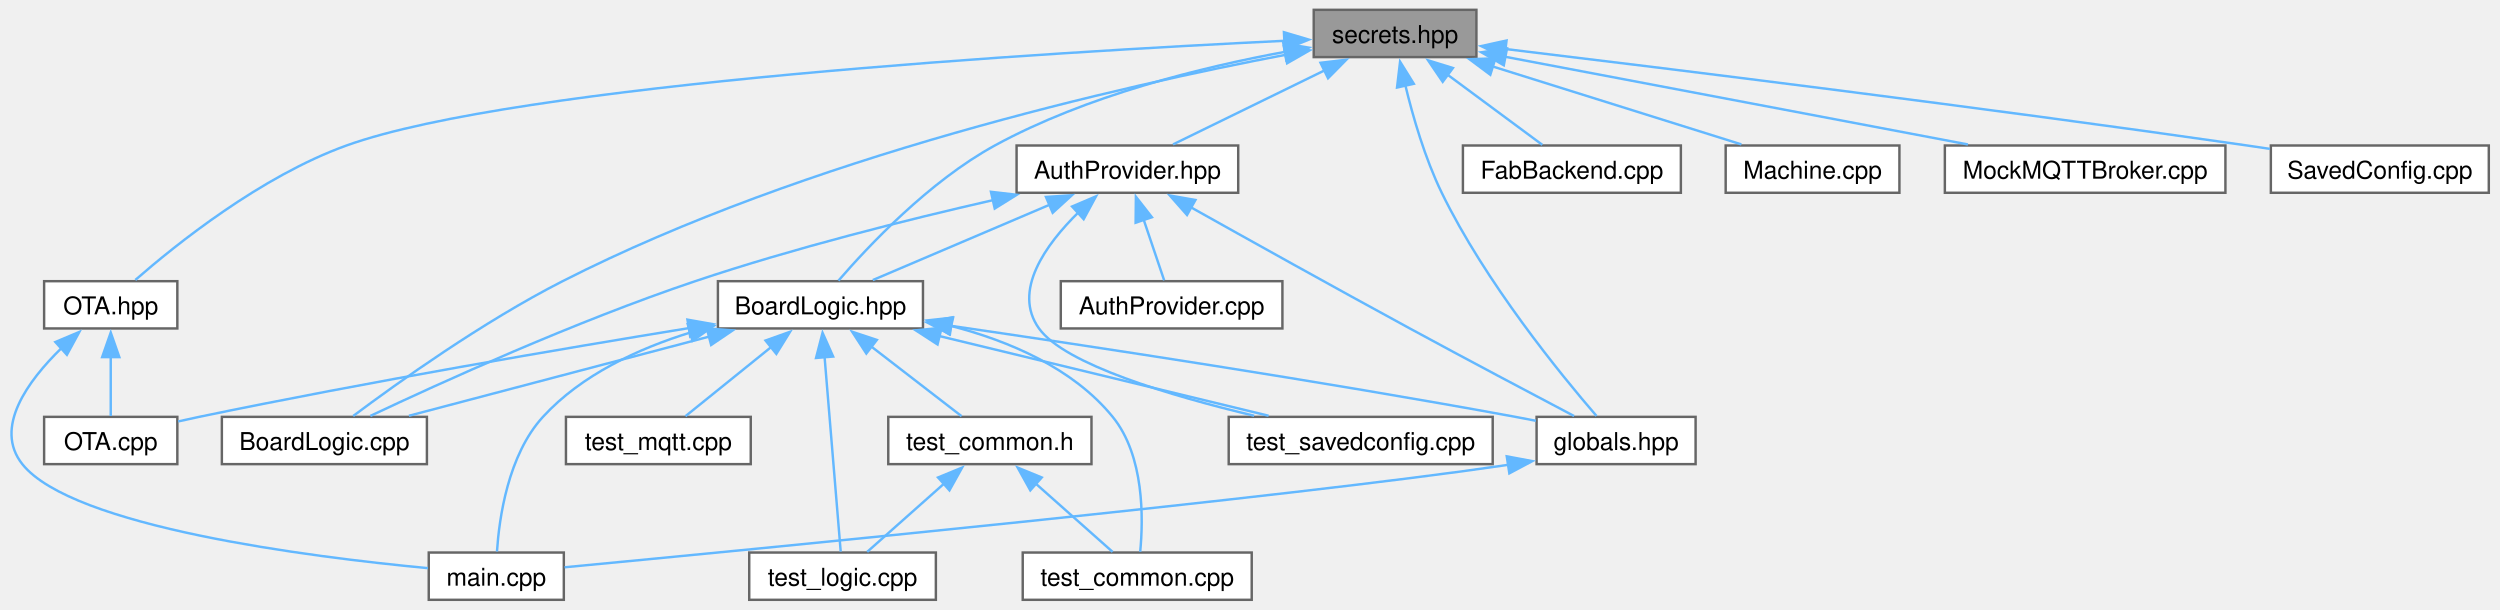
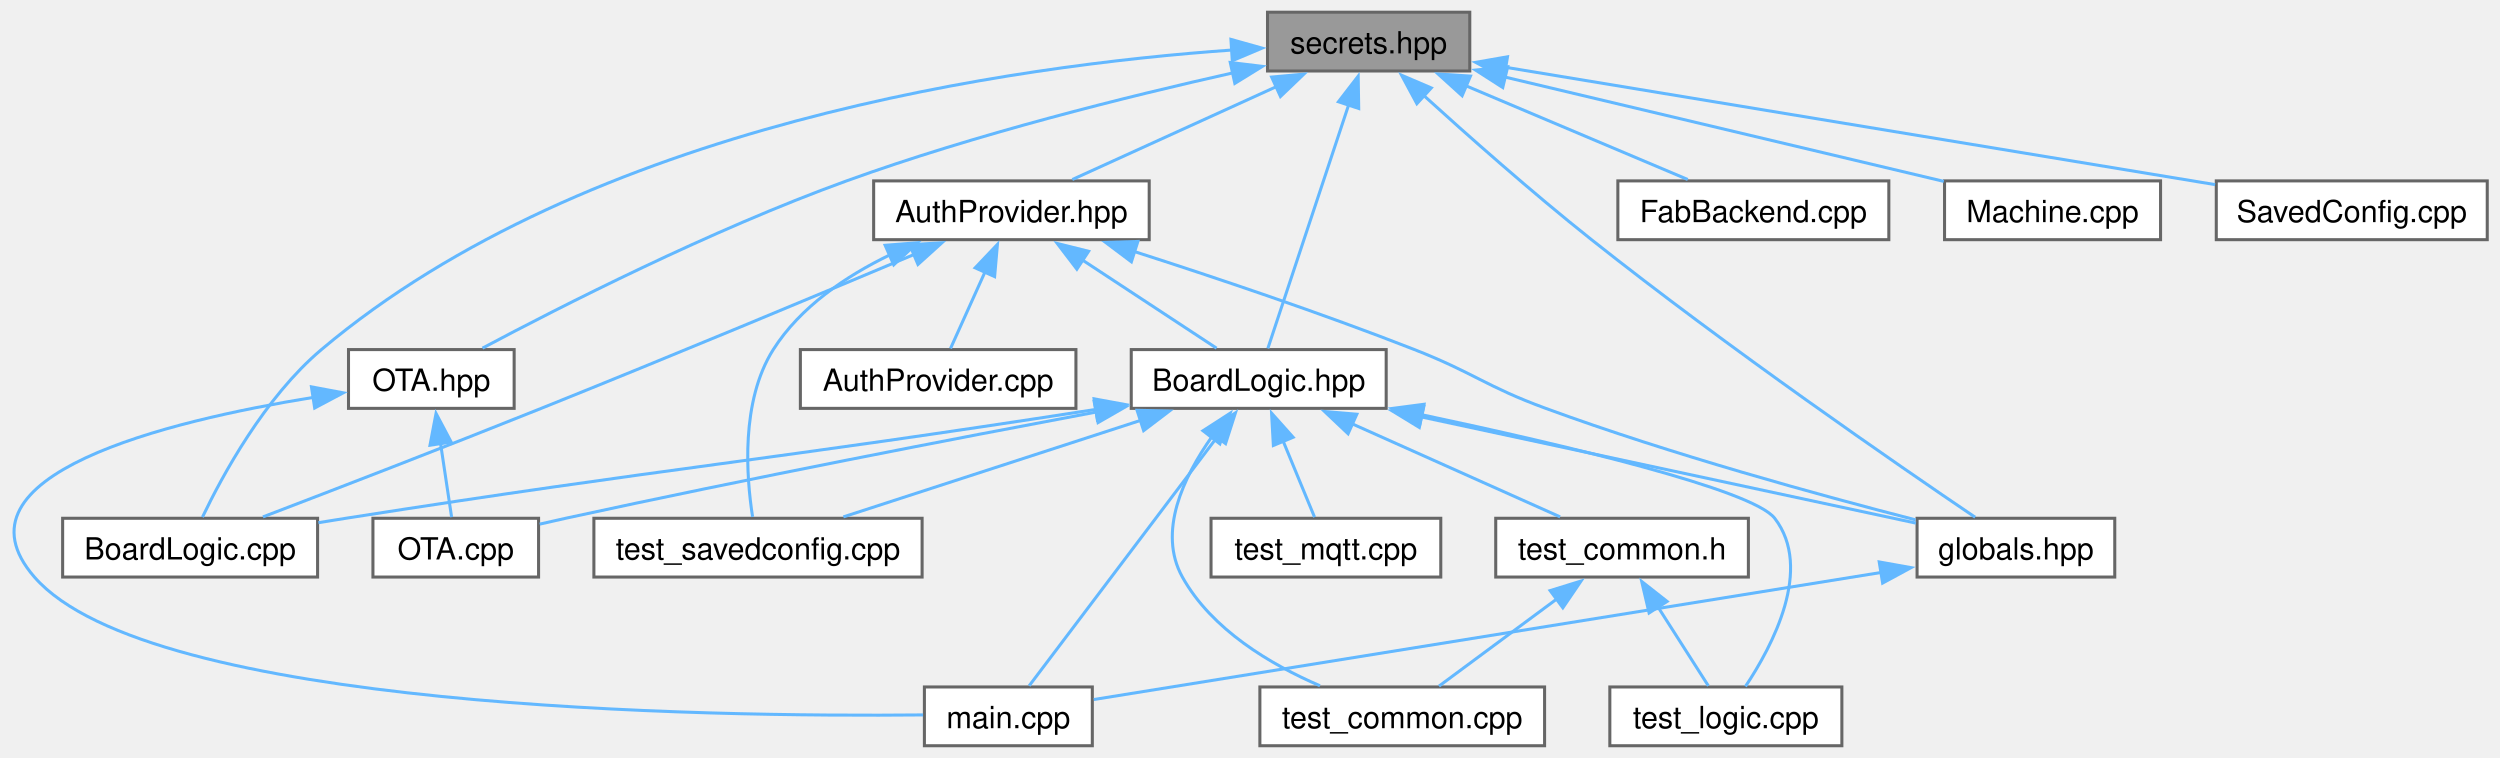
- <svg xmlns="http://www.w3.org/2000/svg" xmlns:xlink="http://www.w3.org/1999/xlink" width="1017pt" height="248pt" viewBox="0.00 0.00 1016.90 248.25">
+ <svg xmlns="http://www.w3.org/2000/svg" xmlns:xlink="http://www.w3.org/1999/xlink" width="818pt" height="248pt" viewBox="0.00 0.00 818.47 248.25">
  <g id="graph0" class="graph" transform="scale(1 1) rotate(0) translate(4 244.25)">
    <g id="Node000001" class="node">
      <g id="a_Node000001">
        <a xlink:title=" ">
-           <polygon fill="#999999" stroke="#666666" points="596.65,-240.25 530.4,-240.25 530.4,-221 596.65,-221 596.65,-240.25" />
-           <text text-anchor="middle" x="563.53" y="-226.75" font-family="Helvetica,sans-Serif" font-size="10.00">secrets.hpp</text>
+           <polygon fill="#999999" stroke="#666666" points="477.22,-240.25 410.97,-240.25 410.97,-221 477.22,-221 477.22,-240.25" />
+           <text text-anchor="middle" x="444.09" y="-226.75" font-family="Helvetica,sans-Serif" font-size="10.00">secrets.hpp</text>
        </a>
      </g>
    </g>
    <g id="Node000002" class="node">
      <g id="a_Node000002">
        <a xlink:href="_auth_provider_8hpp.xhtml" target="_top" xlink:title=" ">
-           <polygon fill="white" stroke="#666666" points="499.65,-185 409.4,-185 409.4,-165.75 499.65,-165.75 499.65,-185" />
-           <text text-anchor="middle" x="454.53" y="-171.5" font-family="Helvetica,sans-Serif" font-size="10.00">AuthProvider.hpp</text>
+           <polygon fill="white" stroke="#666666" points="372.22,-185 281.97,-185 281.97,-165.75 372.22,-165.75 372.22,-185" />
+           <text text-anchor="middle" x="327.09" y="-171.5" font-family="Helvetica,sans-Serif" font-size="10.00">AuthProvider.hpp</text>
        </a>
      </g>
    </g>
    <g id="edge1_Node000001_Node000002" class="edge">
      <g id="a_edge1_Node000001_Node000002">
        <a xlink:title=" ">
-           <path fill="none" stroke="#63b8ff" d="M534.87,-215.62C515.34,-206.08 490.05,-193.73 473.11,-185.45" />
-           <polygon fill="#63b8ff" stroke="#63b8ff" points="533.16,-218.68 543.68,-219.93 536.23,-212.39 533.16,-218.68" />
+           <path fill="none" stroke="#63b8ff" d="M413.91,-215.89C392.87,-206.31 365.39,-193.81 347.04,-185.45" />
+           <polygon fill="#63b8ff" stroke="#63b8ff" points="412.32,-219.01 422.87,-219.96 415.22,-212.64 412.32,-219.01" />
        </a>
      </g>
    </g>
    <g id="Node000004" class="node">
      <g id="a_Node000004">
        <a xlink:href="_board_logic_8cpp.xhtml" target="_top" xlink:title=" ">
-           <polygon fill="white" stroke="#666666" points="169.28,-74.5 85.78,-74.5 85.78,-55.25 169.28,-55.25 169.28,-74.5" />
-           <text text-anchor="middle" x="127.53" y="-61" font-family="Helvetica,sans-Serif" font-size="10.00">BoardLogic.cpp</text>
+           <polygon fill="white" stroke="#666666" points="99.84,-74.5 16.34,-74.5 16.34,-55.25 99.84,-55.25 99.84,-74.5" />
+           <text text-anchor="middle" x="58.09" y="-61" font-family="Helvetica,sans-Serif" font-size="10.00">BoardLogic.cpp</text>
        </a>
      </g>
    </g>
    <g id="edge19_Node000001_Node000004" class="edge">
      <g id="a_edge19_Node000001_Node000004">
        <a xlink:title=" ">
-           <path fill="none" stroke="#63b8ff" d="M519.32,-222.01C452.69,-209.36 323.77,-180.27 224.53,-129.75 192,-113.19 156.98,-88.12 139.25,-74.85" />
-           <polygon fill="#63b8ff" stroke="#63b8ff" points="518.28,-225.38 528.75,-223.76 519.56,-218.49 518.28,-225.38" />
+           <path fill="none" stroke="#63b8ff" d="M399.5,-227.88C328.46,-222.86 188.7,-203.58 101.09,-129.75 82.49,-114.07 68.6,-88.4 62.13,-74.87" />
+           <polygon fill="#63b8ff" stroke="#63b8ff" points="398.99,-231.35 409.19,-228.49 399.43,-224.37 398.99,-231.35" />
        </a>
      </g>
    </g>
    <g id="Node000005" class="node">
      <g id="a_Node000005">
        <a xlink:href="_board_logic_8hpp.xhtml" target="_top" xlink:title=" ">
-           <polygon fill="white" stroke="#666666" points="371.28,-129.75 287.78,-129.75 287.78,-110.5 371.28,-110.5 371.28,-129.75" />
-           <text text-anchor="middle" x="329.53" y="-116.25" font-family="Helvetica,sans-Serif" font-size="10.00">BoardLogic.hpp</text>
+           <polygon fill="white" stroke="#666666" points="449.84,-129.75 366.34,-129.75 366.34,-110.5 449.84,-110.5 449.84,-129.75" />
+           <text text-anchor="middle" x="408.09" y="-116.25" font-family="Helvetica,sans-Serif" font-size="10.00">BoardLogic.hpp</text>
        </a>
      </g>
    </g>
    <g id="edge20_Node000001_Node000005" class="edge">
      <g id="a_edge20_Node000001_Node000005">
        <a xlink:title=" ">
-           <path fill="none" stroke="#63b8ff" d="M518.98,-223.19C484.97,-216.94 437.77,-205.34 400.53,-185 373.75,-170.38 348.79,-143.78 336.86,-129.97" />
-           <polygon fill="#63b8ff" stroke="#63b8ff" points="518.03,-226.58 528.48,-224.84 519.23,-219.68 518.03,-226.58" />
+           <path fill="none" stroke="#63b8ff" d="M437.56,-209.93C429.71,-186.26 416.86,-147.55 411.08,-130.13" />
+           <polygon fill="#63b8ff" stroke="#63b8ff" points="434.2,-210.92 440.67,-219.31 440.84,-208.72 434.2,-210.92" />
        </a>
      </g>
    </g>
    <g id="Node000007" class="node">
      <g id="a_Node000007">
        <a xlink:href="globals_8hpp.xhtml" target="_top" xlink:title=" ">
-           <polygon fill="white" stroke="#666666" points="685.9,-74.5 621.15,-74.5 621.15,-55.25 685.9,-55.25 685.9,-74.5" />
-           <text text-anchor="middle" x="653.53" y="-61" font-family="Helvetica,sans-Serif" font-size="10.00">globals.hpp</text>
-         </a>
-       </g>
-     </g>
-     <g id="edge28_Node000001_Node000007" class="edge">
-       <g id="a_edge28_Node000001_Node000007">
-         <a xlink:title=" ">
-           <path fill="none" stroke="#63b8ff" d="M567.67,-209.68C570.78,-196.76 575.69,-179.78 582.53,-165.75 600.33,-129.22 631.09,-91.61 645.56,-74.86" />
-           <polygon fill="#63b8ff" stroke="#63b8ff" points="564.32,-208.61 565.56,-219.13 571.16,-210.13 564.32,-208.61" />
+           <polygon fill="white" stroke="#666666" points="688.47,-74.5 623.72,-74.5 623.72,-55.25 688.47,-55.25 688.47,-74.5" />
+           <text text-anchor="middle" x="656.09" y="-61" font-family="Helvetica,sans-Serif" font-size="10.00">globals.hpp</text>
+         </a>
+       </g>
+     </g>
+     <g id="edge27_Node000001_Node000007" class="edge">
+       <g id="a_edge27_Node000001_Node000007">
+         <a xlink:title=" ">
+           <path fill="none" stroke="#63b8ff" d="M461.86,-213.23C476.4,-200.02 497.65,-181.18 517.09,-165.75 561.78,-130.28 617.62,-91.83 642.75,-74.83" />
+           <polygon fill="#63b8ff" stroke="#63b8ff" points="459.89,-210.29 454.87,-219.62 464.61,-215.45 459.89,-210.29" />
        </a>
      </g>
    </g>
    <g id="Node000014" class="node">
      <g id="a_Node000014">
        <a xlink:href="_fab_backend_8cpp.xhtml" target="_top" xlink:title=" ">
-           <polygon fill="white" stroke="#666666" points="679.9,-185 591.15,-185 591.15,-165.75 679.9,-165.75 679.9,-185" />
-           <text text-anchor="middle" x="635.53" y="-171.5" font-family="Helvetica,sans-Serif" font-size="10.00">FabBackend.cpp</text>
+           <polygon fill="white" stroke="#666666" points="614.47,-185 525.72,-185 525.72,-165.75 614.47,-165.75 614.47,-185" />
+           <text text-anchor="middle" x="570.09" y="-171.5" font-family="Helvetica,sans-Serif" font-size="10.00">FabBackend.cpp</text>
        </a>
      </g>
    </g>
    <g id="edge21_Node000001_Node000014" class="edge">
      <g id="a_edge21_Node000001_Node000014">
        <a xlink:title=" ">
-           <path fill="none" stroke="#63b8ff" d="M584.7,-213.97C597.34,-204.62 612.94,-193.08 623.49,-185.27" />
-           <polygon fill="#63b8ff" stroke="#63b8ff" points="582.92,-210.93 576.96,-219.69 587.08,-216.56 582.92,-210.93" />
+           <path fill="none" stroke="#63b8ff" d="M475.97,-216.15C498.71,-206.54 528.67,-193.88 548.61,-185.45" />
+           <polygon fill="#63b8ff" stroke="#63b8ff" points="474.71,-212.89 466.86,-220 477.44,-219.33 474.71,-212.89" />
        </a>
      </g>
    </g>
    <g id="Node000015" class="node">
      <g id="a_Node000015">
        <a xlink:href="_machine_8cpp.xhtml" target="_top" xlink:title=" ">
-           <polygon fill="white" stroke="#666666" points="768.9,-185 698.15,-185 698.15,-165.75 768.9,-165.75 768.9,-185" />
-           <text text-anchor="middle" x="733.53" y="-171.5" font-family="Helvetica,sans-Serif" font-size="10.00">Machine.cpp</text>
+           <polygon fill="white" stroke="#666666" points="703.47,-185 632.72,-185 632.72,-165.75 703.47,-165.75 703.47,-185" />
+           <text text-anchor="middle" x="668.09" y="-171.5" font-family="Helvetica,sans-Serif" font-size="10.00">Machine.cpp</text>
        </a>
      </g>
    </g>
    <g id="edge22_Node000001_Node000015" class="edge">
      <g id="a_edge22_Node000001_Node000015">
        <a xlink:title=" ">
-           <path fill="none" stroke="#63b8ff" d="M603.23,-217.19C634.26,-207.47 676.66,-194.19 704.55,-185.45" />
-           <polygon fill="#63b8ff" stroke="#63b8ff" points="602.31,-213.81 593.81,-220.14 604.4,-220.49 602.31,-213.81" />
+           <path fill="none" stroke="#63b8ff" d="M488.7,-219.02C530.92,-208.98 593.49,-194.11 632.48,-184.84" />
+           <polygon fill="#63b8ff" stroke="#63b8ff" points="488.02,-215.58 479.1,-221.3 489.64,-222.4 488.02,-215.58" />
        </a>
      </g>
    </g>
    <g id="Node000016" class="node">
      <g id="a_Node000016">
-         <a xlink:href="_mock_m_q_t_t_broker_8cpp.xhtml" target="_top" xlink:title=" ">
-           <polygon fill="white" stroke="#666666" points="901.65,-185 787.4,-185 787.4,-165.75 901.65,-165.75 901.65,-185" />
-           <text text-anchor="middle" x="844.53" y="-171.5" font-family="Helvetica,sans-Serif" font-size="10.00">MockMQTTBroker.cpp</text>
+         <a xlink:href="_o_t_a_8hpp.xhtml" target="_top" xlink:title=" ">
+           <polygon fill="white" stroke="#666666" points="164.22,-129.75 109.97,-129.75 109.97,-110.5 164.22,-110.5 164.22,-129.75" />
+           <text text-anchor="middle" x="137.09" y="-116.25" font-family="Helvetica,sans-Serif" font-size="10.00">OTA.hpp</text>
        </a>
      </g>
    </g>
    <g id="edge23_Node000001_Node000016" class="edge">
      <g id="a_edge23_Node000001_Node000016">
        <a xlink:title=" ">
-           <path fill="none" stroke="#63b8ff" d="M608.24,-221.15C659.75,-211.39 744.05,-195.42 796.8,-185.42" />
-           <polygon fill="#63b8ff" stroke="#63b8ff" points="607.8,-217.67 598.63,-222.97 609.11,-224.55 607.8,-217.67" />
+           <path fill="none" stroke="#63b8ff" d="M399.97,-220.46C365.03,-212.64 315.27,-200.26 273.09,-185 228.7,-168.94 179.09,-143.66 153.84,-130.22" />
+           <polygon fill="#63b8ff" stroke="#63b8ff" points="398.77,-223.78 409.29,-222.51 400.27,-216.94 398.77,-223.78" />
        </a>
      </g>
    </g>
    <g id="Node000017" class="node">
      <g id="a_Node000017">
-         <a xlink:href="_o_t_a_8hpp.xhtml" target="_top" xlink:title=" ">
-           <polygon fill="white" stroke="#666666" points="67.65,-129.75 13.4,-129.75 13.4,-110.5 67.65,-110.5 67.65,-129.75" />
-           <text text-anchor="middle" x="40.53" y="-116.25" font-family="Helvetica,sans-Serif" font-size="10.00">OTA.hpp</text>
-         </a>
-       </g>
-     </g>
-     <g id="edge24_Node000001_Node000017" class="edge">
-       <g id="a_edge24_Node000001_Node000017">
-         <a xlink:title=" ">
-           <path fill="none" stroke="#63b8ff" d="M518.44,-227.64C423.49,-223.03 205.97,-210 136.53,-185 101.68,-172.45 67.07,-144.68 50.54,-130.24" />
-           <polygon fill="#63b8ff" stroke="#63b8ff" points="518.26,-231.14 528.42,-228.12 518.6,-224.15 518.26,-231.14" />
-         </a>
-       </g>
-     </g>
-     <g id="Node000018" class="node">
-       <g id="a_Node000018">
        <a xlink:href="_saved_config_8cpp.xhtml" target="_top" xlink:title=" ">
-           <polygon fill="white" stroke="#666666" points="1008.9,-185 920.15,-185 920.15,-165.75 1008.9,-165.75 1008.9,-185" />
-           <text text-anchor="middle" x="964.53" y="-171.5" font-family="Helvetica,sans-Serif" font-size="10.00">SavedConfig.cpp</text>
-         </a>
-       </g>
-     </g>
-     <g id="edge27_Node000001_Node000018" class="edge">
-       <g id="a_edge27_Node000001_Node000018">
-         <a xlink:title=" ">
-           <path fill="none" stroke="#63b8ff" d="M608.31,-224.31C674.47,-216.35 802.21,-200.61 910.53,-185 913.53,-184.57 916.63,-184.11 919.75,-183.63" />
-           <polygon fill="#63b8ff" stroke="#63b8ff" points="608.09,-220.81 598.57,-225.48 608.92,-227.76 608.09,-220.81" />
+           <polygon fill="white" stroke="#666666" points="810.47,-185 721.72,-185 721.72,-165.75 810.47,-165.75 810.47,-185" />
+           <text text-anchor="middle" x="766.09" y="-171.5" font-family="Helvetica,sans-Serif" font-size="10.00">SavedConfig.cpp</text>
+         </a>
+       </g>
+     </g>
+     <g id="edge26_Node000001_Node000017" class="edge">
+       <g id="a_edge26_Node000001_Node000017">
+         <a xlink:title=" ">
+           <path fill="none" stroke="#63b8ff" d="M488.89,-222.22C550.29,-212.06 659.96,-193.93 721.34,-183.78" />
+           <polygon fill="#63b8ff" stroke="#63b8ff" points="488.43,-218.75 479.14,-223.83 489.57,-225.65 488.43,-218.75" />
        </a>
      </g>
    </g>
    <g id="Node000003" class="node">
      <g id="a_Node000003">
        <a xlink:href="_auth_provider_8cpp.xhtml" target="_top" xlink:title=" ">
-           <polygon fill="white" stroke="#666666" points="517.65,-129.75 427.4,-129.75 427.4,-110.5 517.65,-110.5 517.65,-129.75" />
-           <text text-anchor="middle" x="472.53" y="-116.25" font-family="Helvetica,sans-Serif" font-size="10.00">AuthProvider.cpp</text>
+           <polygon fill="white" stroke="#666666" points="348.22,-129.75 257.97,-129.75 257.97,-110.5 348.22,-110.5 348.22,-129.75" />
+           <text text-anchor="middle" x="303.09" y="-116.25" font-family="Helvetica,sans-Serif" font-size="10.00">AuthProvider.cpp</text>
        </a>
      </g>
    </g>
    <g id="edge2_Node000002_Node000003" class="edge">
      <g id="a_edge2_Node000002_Node000003">
        <a xlink:title=" ">
-           <path fill="none" stroke="#63b8ff" d="M461.18,-154.71C464.03,-146.27 467.22,-136.83 469.49,-130.11" />
-           <polygon fill="#63b8ff" stroke="#63b8ff" points="457.87,-153.55 457.98,-164.15 464.5,-155.8 457.87,-153.55" />
+           <path fill="none" stroke="#63b8ff" d="M318.49,-155.29C314.62,-146.71 310.24,-136.98 307.14,-130.11" />
+           <polygon fill="#63b8ff" stroke="#63b8ff" points="315.21,-156.52 322.51,-164.2 321.59,-153.65 315.21,-156.52" />
        </a>
      </g>
    </g>
    <g id="edge3_Node000002_Node000004" class="edge">
      <g id="a_edge3_Node000002_Node000004">
        <a xlink:title=" ">
-           <path fill="none" stroke="#63b8ff" d="M399.99,-162.8C364.91,-154.8 318.57,-143.21 278.53,-129.75 229.69,-113.34 174.43,-88.2 146.24,-74.88" />
-           <polygon fill="#63b8ff" stroke="#63b8ff" points="398.96,-166.15 409.48,-164.93 400.5,-159.33 398.96,-166.15" />
+           <path fill="none" stroke="#63b8ff" d="M295.52,-161.03C264.45,-147.96 215.62,-127.57 173.09,-110.5 141.69,-97.9 105.25,-83.85 81.94,-74.95" />
+           <polygon fill="#63b8ff" stroke="#63b8ff" points="293.76,-164.09 304.34,-164.74 296.48,-157.64 293.76,-164.09" />
        </a>
      </g>
    </g>
    <g id="edge4_Node000002_Node000005" class="edge">
      <g id="a_edge4_Node000002_Node000005">
        <a xlink:title=" ">
-           <path fill="none" stroke="#63b8ff" d="M422.9,-160.9C400.34,-151.29 370.62,-138.63 350.84,-130.2" />
-           <polygon fill="#63b8ff" stroke="#63b8ff" points="421.36,-164.05 431.93,-164.75 424.1,-157.61 421.36,-164.05" />
+           <path fill="none" stroke="#63b8ff" d="M350.43,-159.03C364.63,-149.7 382.28,-138.1 394.29,-130.2" />
+           <polygon fill="#63b8ff" stroke="#63b8ff" points="348.53,-156.09 342.1,-164.51 352.38,-161.94 348.53,-156.09" />
        </a>
      </g>
    </g>
    <g id="edge17_Node000002_Node000007" class="edge">
      <g id="a_edge17_Node000002_Node000007">
        <a xlink:title=" ">
-           <path fill="none" stroke="#63b8ff" d="M480.26,-159.9C503.52,-146.86 538.73,-127.23 569.53,-110.5 592.6,-97.97 619.42,-83.79 636.42,-74.84" />
-           <polygon fill="#63b8ff" stroke="#63b8ff" points="478.8,-156.71 471.8,-164.65 482.23,-162.81 478.8,-156.71" />
+           <path fill="none" stroke="#63b8ff" d="M367.2,-161.91C393.54,-153.46 428.64,-141.68 459.09,-129.75 478.59,-122.11 482.43,-117.71 502.09,-110.5 543.12,-95.45 591.75,-82.08 623.22,-73.98" />
+           <polygon fill="#63b8ff" stroke="#63b8ff" points="366.39,-158.5 357.92,-164.86 368.51,-165.17 366.39,-158.5" />
        </a>
      </g>
    </g>
    <g id="Node000013" class="node">
      <g id="a_Node000013">
        <a xlink:href="test__savedconfig_8cpp.xhtml" target="_top" xlink:title=" ">
-           <polygon fill="white" stroke="#666666" points="603.28,-74.5 495.78,-74.5 495.78,-55.25 603.28,-55.25 603.28,-74.5" />
-           <text text-anchor="middle" x="549.53" y="-61" font-family="Helvetica,sans-Serif" font-size="10.00">test_savedconfig.cpp</text>
+           <polygon fill="white" stroke="#666666" points="297.84,-74.5 190.34,-74.5 190.34,-55.25 297.84,-55.25 297.84,-74.5" />
+           <text text-anchor="middle" x="244.09" y="-61" font-family="Helvetica,sans-Serif" font-size="10.00">test_savedconfig.cpp</text>
        </a>
      </g>
    </g>
    <g id="edge18_Node000002_Node000013" class="edge">
      <g id="a_edge18_Node000002_Node000013">
        <a xlink:title=" ">
-           <path fill="none" stroke="#63b8ff" d="M434.69,-157.88C421.2,-144.62 407.61,-125.76 418.53,-110.5 429.02,-95.85 472.19,-83.04 506.14,-74.96" />
-           <polygon fill="#63b8ff" stroke="#63b8ff" points="432,-160.16 441.75,-164.31 436.71,-154.99 432,-160.16" />
+           <path fill="none" stroke="#63b8ff" d="M287.34,-160.8C272.9,-153.81 257.96,-143.75 249.09,-129.75 238.38,-112.84 240.26,-88.13 242.32,-74.95" />
+           <polygon fill="#63b8ff" stroke="#63b8ff" points="285.73,-163.91 296.29,-164.74 288.55,-157.51 285.73,-163.91" />
        </a>
      </g>
    </g>
    <g id="edge5_Node000005_Node000004" class="edge">
      <g id="a_edge5_Node000005_Node000004">
        <a xlink:title=" ">
-           <path fill="none" stroke="#63b8ff" d="M284.28,-107.2C247.26,-97.44 195.68,-83.84 161.96,-74.95" />
-           <polygon fill="#63b8ff" stroke="#63b8ff" points="283.24,-110.54 293.8,-109.71 285.02,-103.77 283.24,-110.54" />
+           <path fill="none" stroke="#63b8ff" d="M354.85,-110.18C245.18,-93.1 215.58,-91.23 109.09,-74.5 106.17,-74.04 103.15,-73.56 100.11,-73.06" />
+           <polygon fill="#63b8ff" stroke="#63b8ff" points="354.17,-113.62 364.59,-111.71 355.25,-106.7 354.17,-113.62" />
        </a>
      </g>
    </g>
    <g id="Node000006" class="node">
      <g id="a_Node000006">
        <a xlink:href="_o_t_a_8cpp.xhtml" target="_top" xlink:title=" ">
-           <polygon fill="white" stroke="#666666" points="67.65,-74.5 13.4,-74.5 13.4,-55.25 67.65,-55.25 67.65,-74.5" />
-           <text text-anchor="middle" x="40.53" y="-61" font-family="Helvetica,sans-Serif" font-size="10.00">OTA.cpp</text>
+           <polygon fill="white" stroke="#666666" points="172.22,-74.5 117.97,-74.5 117.97,-55.25 172.22,-55.25 172.22,-74.5" />
+           <text text-anchor="middle" x="145.09" y="-61" font-family="Helvetica,sans-Serif" font-size="10.00">OTA.cpp</text>
        </a>
      </g>
    </g>
    <g id="edge6_Node000005_Node000006" class="edge">
      <g id="a_edge6_Node000005_Node000006">
        <a xlink:title=" ">
-           <path fill="none" stroke="#63b8ff" d="M276.16,-110.68C224.83,-102.32 145.14,-88.76 76.53,-74.5 73.76,-73.92 70.88,-73.29 68.01,-72.64" />
-           <polygon fill="#63b8ff" stroke="#63b8ff" points="275.37,-114.09 285.8,-112.24 276.49,-107.18 275.37,-114.09" />
+           <path fill="none" stroke="#63b8ff" d="M354.93,-109.31C308.85,-100.65 240.42,-87.43 181.09,-74.5 178.33,-73.9 175.45,-73.25 172.58,-72.58" />
+           <polygon fill="#63b8ff" stroke="#63b8ff" points="354.19,-112.73 364.66,-111.13 355.48,-105.85 354.19,-112.73" />
        </a>
      </g>
    </g>
    <g id="edge7_Node000005_Node000007" class="edge">
      <g id="a_edge7_Node000005_Node000007">
        <a xlink:title=" ">
-           <path fill="none" stroke="#63b8ff" d="M382.6,-111.58C439.57,-103.29 532.67,-89.19 612.53,-74.5 615.25,-74 618.06,-73.46 620.88,-72.9" />
-           <polygon fill="#63b8ff" stroke="#63b8ff" points="382.25,-108.09 372.86,-112.99 383.25,-115.02 382.25,-108.09" />
+           <path fill="none" stroke="#63b8ff" d="M461.23,-107.72C510.42,-97.15 582.02,-81.78 623.34,-72.91" />
+           <polygon fill="#63b8ff" stroke="#63b8ff" points="460.69,-104.25 451.64,-109.77 462.16,-111.1 460.69,-104.25" />
        </a>
      </g>
    </g>
    <g id="Node000008" class="node">
      <g id="a_Node000008">
        <a xlink:href="main_8cpp.xhtml" target="_top" xlink:title=" ">
-           <polygon fill="white" stroke="#666666" points="225.03,-19.25 170.03,-19.25 170.03,0 225.03,0 225.03,-19.25" />
-           <text text-anchor="middle" x="197.53" y="-5.75" font-family="Helvetica,sans-Serif" font-size="10.00">main.cpp</text>
+           <polygon fill="white" stroke="#666666" points="353.59,-19.25 298.59,-19.25 298.59,0 353.59,0 353.59,-19.25" />
+           <text text-anchor="middle" x="326.09" y="-5.75" font-family="Helvetica,sans-Serif" font-size="10.00">main.cpp</text>
        </a>
      </g>
    </g>
    <g id="edge9_Node000005_Node000008" class="edge">
      <g id="a_edge9_Node000005_Node000008">
        <a xlink:title=" ">
-           <path fill="none" stroke="#63b8ff" d="M276.65,-108.88C255.39,-102.3 232.24,-91.65 216.53,-74.5 202.3,-58.98 198.7,-33.24 197.81,-19.66" />
-           <polygon fill="#63b8ff" stroke="#63b8ff" points="275.51,-112.19 286.08,-111.54 277.41,-105.46 275.51,-112.19" />
+           <path fill="none" stroke="#63b8ff" d="M394.66,-101.35C376.94,-77.91 346.43,-37.53 332.9,-19.63" />
+           <polygon fill="#63b8ff" stroke="#63b8ff" points="391.65,-103.17 400.47,-109.04 397.23,-98.95 391.65,-103.17" />
        </a>
      </g>
    </g>
    <g id="Node000009" class="node">
      <g id="a_Node000009">
        <a xlink:href="test__common_8cpp.xhtml" target="_top" xlink:title=" ">
-           <polygon fill="white" stroke="#666666" points="505.15,-19.25 411.9,-19.25 411.9,0 505.15,0 505.15,-19.25" />
-           <text text-anchor="middle" x="458.53" y="-5.75" font-family="Helvetica,sans-Serif" font-size="10.00">test_common.cpp</text>
+           <polygon fill="white" stroke="#666666" points="501.72,-19.25 408.47,-19.25 408.47,0 501.72,0 501.72,-19.25" />
+           <text text-anchor="middle" x="455.09" y="-5.75" font-family="Helvetica,sans-Serif" font-size="10.00">test_common.cpp</text>
        </a>
      </g>
    </g>
    <g id="edge10_Node000005_Node000009" class="edge">
      <g id="a_edge10_Node000005_Node000009">
        <a xlink:title=" ">
-           <path fill="none" stroke="#63b8ff" d="M382.54,-111.57C406.17,-105.47 432.29,-94.44 448.53,-74.5 461.43,-58.66 461.04,-33.06 459.74,-19.58" />
-           <polygon fill="#63b8ff" stroke="#63b8ff" points="381.97,-108.11 373.02,-113.78 383.55,-114.93 381.97,-108.11" />
+           <path fill="none" stroke="#63b8ff" d="M392.71,-101.15C383.44,-88.02 374.88,-70.01 383.09,-55.25 392.68,-38.03 411.96,-26.61 428.15,-19.64" />
+           <polygon fill="#63b8ff" stroke="#63b8ff" points="389.84,-103.17 398.74,-108.91 395.37,-98.87 389.84,-103.17" />
        </a>
      </g>
    </g>
    <g id="Node000010" class="node">
      <g id="a_Node000010">
        <a xlink:href="test__common_8h.xhtml" target="_top" xlink:title=" ">
-           <polygon fill="white" stroke="#666666" points="439.9,-74.5 357.15,-74.5 357.15,-55.25 439.9,-55.25 439.9,-74.5" />
-           <text text-anchor="middle" x="398.53" y="-61" font-family="Helvetica,sans-Serif" font-size="10.00">test_common.h</text>
+           <polygon fill="white" stroke="#666666" points="568.47,-74.5 485.72,-74.5 485.72,-55.25 568.47,-55.25 568.47,-74.5" />
+           <text text-anchor="middle" x="527.09" y="-61" font-family="Helvetica,sans-Serif" font-size="10.00">test_common.h</text>
        </a>
      </g>
    </g>
    <g id="edge11_Node000005_Node000010" class="edge">
      <g id="a_edge11_Node000005_Node000010">
        <a xlink:title=" ">
-           <path fill="none" stroke="#63b8ff" d="M350.17,-103.19C362.22,-93.89 376.98,-82.51 387,-74.77" />
-           <polygon fill="#63b8ff" stroke="#63b8ff" points="348.21,-100.29 342.43,-109.17 352.49,-105.83 348.21,-100.29" />
+           <path fill="none" stroke="#63b8ff" d="M438.5,-105.52C459.93,-95.93 488.05,-83.34 506.81,-74.95" />
+           <polygon fill="#63b8ff" stroke="#63b8ff" points="437.36,-102.19 429.66,-109.47 440.22,-108.58 437.36,-102.19" />
        </a>
      </g>
    </g>
    <g id="Node000011" class="node">
      <g id="a_Node000011">
        <a xlink:href="test__logic_8cpp.xhtml" target="_top" xlink:title=" ">
-           <polygon fill="white" stroke="#666666" points="376.53,-19.25 300.53,-19.25 300.53,0 376.53,0 376.53,-19.25" />
-           <text text-anchor="middle" x="338.53" y="-5.75" font-family="Helvetica,sans-Serif" font-size="10.00">test_logic.cpp</text>
+           <polygon fill="white" stroke="#666666" points="599.09,-19.25 523.09,-19.25 523.09,0 599.09,0 599.09,-19.25" />
+           <text text-anchor="middle" x="561.09" y="-5.75" font-family="Helvetica,sans-Serif" font-size="10.00">test_logic.cpp</text>
        </a>
      </g>
    </g>
    <g id="edge14_Node000005_Node000011" class="edge">
      <g id="a_edge14_Node000005_Node000011">
        <a xlink:title=" ">
-           <path fill="none" stroke="#63b8ff" d="M331.22,-98.78C333.18,-75.05 336.35,-36.89 337.78,-19.63" />
-           <polygon fill="#63b8ff" stroke="#63b8ff" points="327.73,-98.48 330.39,-108.74 334.7,-99.06 327.73,-98.48" />
+           <path fill="none" stroke="#63b8ff" d="M461.48,-108.42C508.23,-98.51 569.84,-83.91 577.09,-74.5 589.79,-58.02 576.35,-32.69 567.51,-19.42" />
+           <polygon fill="#63b8ff" stroke="#63b8ff" points="460.8,-104.99 451.73,-110.46 462.24,-111.84 460.8,-104.99" />
        </a>
      </g>
    </g>
    <g id="Node000012" class="node">
      <g id="a_Node000012">
        <a xlink:href="test__mqtt_8cpp.xhtml" target="_top" xlink:title=" ">
-           <polygon fill="white" stroke="#666666" points="301.15,-74.5 225.9,-74.5 225.9,-55.25 301.15,-55.25 301.15,-74.5" />
-           <text text-anchor="middle" x="263.53" y="-61" font-family="Helvetica,sans-Serif" font-size="10.00">test_mqtt.cpp</text>
+           <polygon fill="white" stroke="#666666" points="467.72,-74.5 392.47,-74.5 392.47,-55.25 467.72,-55.25 467.72,-74.5" />
+           <text text-anchor="middle" x="430.09" y="-61" font-family="Helvetica,sans-Serif" font-size="10.00">test_mqtt.cpp</text>
        </a>
      </g>
    </g>
    <g id="edge15_Node000005_Node000012" class="edge">
      <g id="a_edge15_Node000005_Node000012">
        <a xlink:title=" ">
-           <path fill="none" stroke="#63b8ff" d="M309.44,-102.91C297.97,-93.67 284.05,-82.43 274.56,-74.77" />
-           <polygon fill="#63b8ff" stroke="#63b8ff" points="307.17,-105.59 317.15,-109.14 311.57,-100.14 307.17,-105.59" />
+           <path fill="none" stroke="#63b8ff" d="M416.1,-99.75C419.62,-91.24 423.57,-81.65 426.38,-74.86" />
+           <polygon fill="#63b8ff" stroke="#63b8ff" points="412.89,-98.35 412.3,-108.93 419.36,-101.03 412.89,-98.35" />
        </a>
      </g>
    </g>
    <g id="edge16_Node000005_Node000013" class="edge">
      <g id="a_edge16_Node000005_Node000013">
        <a xlink:title=" ">
-           <path fill="none" stroke="#63b8ff" d="M378.03,-107.38C418.4,-97.61 475.06,-83.9 512.02,-74.95" />
-           <polygon fill="#63b8ff" stroke="#63b8ff" points="377.21,-103.98 368.32,-109.74 378.86,-110.78 377.21,-103.98" />
+           <path fill="none" stroke="#63b8ff" d="M369.39,-106.56C339.5,-96.85 298.84,-83.65 272.05,-74.95" />
+           <polygon fill="#63b8ff" stroke="#63b8ff" points="368.24,-109.87 378.83,-109.62 370.4,-103.21 368.24,-109.87" />
        </a>
      </g>
    </g>
    <g id="edge8_Node000007_Node000008" class="edge">
      <g id="a_edge8_Node000007_Node000008">
        <a xlink:title=" ">
-           <path fill="none" stroke="#63b8ff" d="M609.61,-54.97C518.11,-41.46 302.34,-20.57 225.34,-13.25" />
-           <polygon fill="#63b8ff" stroke="#63b8ff" points="609,-58.42 619.41,-56.48 610.06,-51.5 609,-58.42" />
+           <path fill="none" stroke="#63b8ff" d="M611.92,-56.75C542.91,-45.61 411.47,-24.4 354.08,-15.14" />
+           <polygon fill="#63b8ff" stroke="#63b8ff" points="611.32,-60.2 621.75,-58.33 612.44,-53.28 611.32,-60.2" />
        </a>
      </g>
    </g>
    <g id="edge12_Node000010_Node000009" class="edge">
      <g id="a_edge12_Node000010_Node000009">
        <a xlink:title=" ">
-           <path fill="none" stroke="#63b8ff" d="M417.11,-47.39C427.47,-38.19 439.96,-27.1 448.5,-19.52" />
-           <polygon fill="#63b8ff" stroke="#63b8ff" points="414.99,-44.58 409.84,-53.84 419.64,-49.82 414.99,-44.58" />
+           <path fill="none" stroke="#63b8ff" d="M505.92,-48.22C493.28,-38.87 477.68,-27.33 467.13,-19.52" />
+           <polygon fill="#63b8ff" stroke="#63b8ff" points="503.54,-50.81 513.66,-53.94 507.7,-45.18 503.54,-50.81" />
        </a>
      </g>
    </g>
    <g id="edge13_Node000010_Node000011" class="edge">
      <g id="a_edge13_Node000010_Node000011">
        <a xlink:title=" ">
-           <path fill="none" stroke="#63b8ff" d="M379.95,-47.39C369.59,-38.19 357.09,-27.1 348.56,-19.52" />
-           <polygon fill="#63b8ff" stroke="#63b8ff" points="377.42,-49.82 387.22,-53.84 382.06,-44.58 377.42,-49.82" />
-         </a>
-       </g>
-     </g>
-     <g id="edge25_Node000017_Node000006" class="edge">
-       <g id="a_edge25_Node000017_Node000006">
-         <a xlink:title=" ">
-           <path fill="none" stroke="#63b8ff" d="M40.53,-98.88C40.53,-90.59 40.53,-81.42 40.53,-74.86" />
-           <polygon fill="#63b8ff" stroke="#63b8ff" points="37.03,-98.82 40.53,-108.82 44.03,-98.82 37.03,-98.82" />
-         </a>
-       </g>
-     </g>
-     <g id="edge26_Node000017_Node000008" class="edge">
-       <g id="a_edge26_Node000017_Node000008">
-         <a xlink:title=" ">
-           <path fill="none" stroke="#63b8ff" d="M20.52,-102.55C6.71,-89.1 -7.22,-70.02 4.53,-55.25 24.86,-29.68 121.33,-17.48 169.71,-12.89" />
-           <polygon fill="#63b8ff" stroke="#63b8ff" points="17.98,-104.98 27.75,-109.09 22.68,-99.78 17.98,-104.98" />
+           <path fill="none" stroke="#63b8ff" d="M538.73,-45.65C544.34,-36.86 550.82,-26.71 555.36,-19.61" />
+           <polygon fill="#63b8ff" stroke="#63b8ff" points="535.95,-43.49 533.52,-53.81 541.85,-47.26 535.95,-43.49" />
+         </a>
+       </g>
+     </g>
+     <g id="edge24_Node000016_Node000006" class="edge">
+       <g id="a_edge24_Node000016_Node000006">
+         <a xlink:title=" ">
+           <path fill="none" stroke="#63b8ff" d="M140.09,-99.17C141.35,-90.8 142.75,-81.5 143.74,-74.86" />
+           <polygon fill="#63b8ff" stroke="#63b8ff" points="136.66,-98.43 138.64,-108.84 143.59,-99.47 136.66,-98.43" />
+         </a>
+       </g>
+     </g>
+     <g id="edge25_Node000016_Node000008" class="edge">
+       <g id="a_edge25_Node000016_Node000008">
+         <a xlink:title=" ">
+           <path fill="none" stroke="#63b8ff" d="M98.42,-114.09C50.38,-106.31 -21.95,-88.64 7.09,-55.25 44.8,-11.9 227.53,-9.39 298.15,-10.09" />
+           <polygon fill="#63b8ff" stroke="#63b8ff" points="97.83,-117.54 108.25,-115.59 98.89,-110.62 97.83,-117.54" />
        </a>
      </g>
    </g>
  </g>
</svg>
